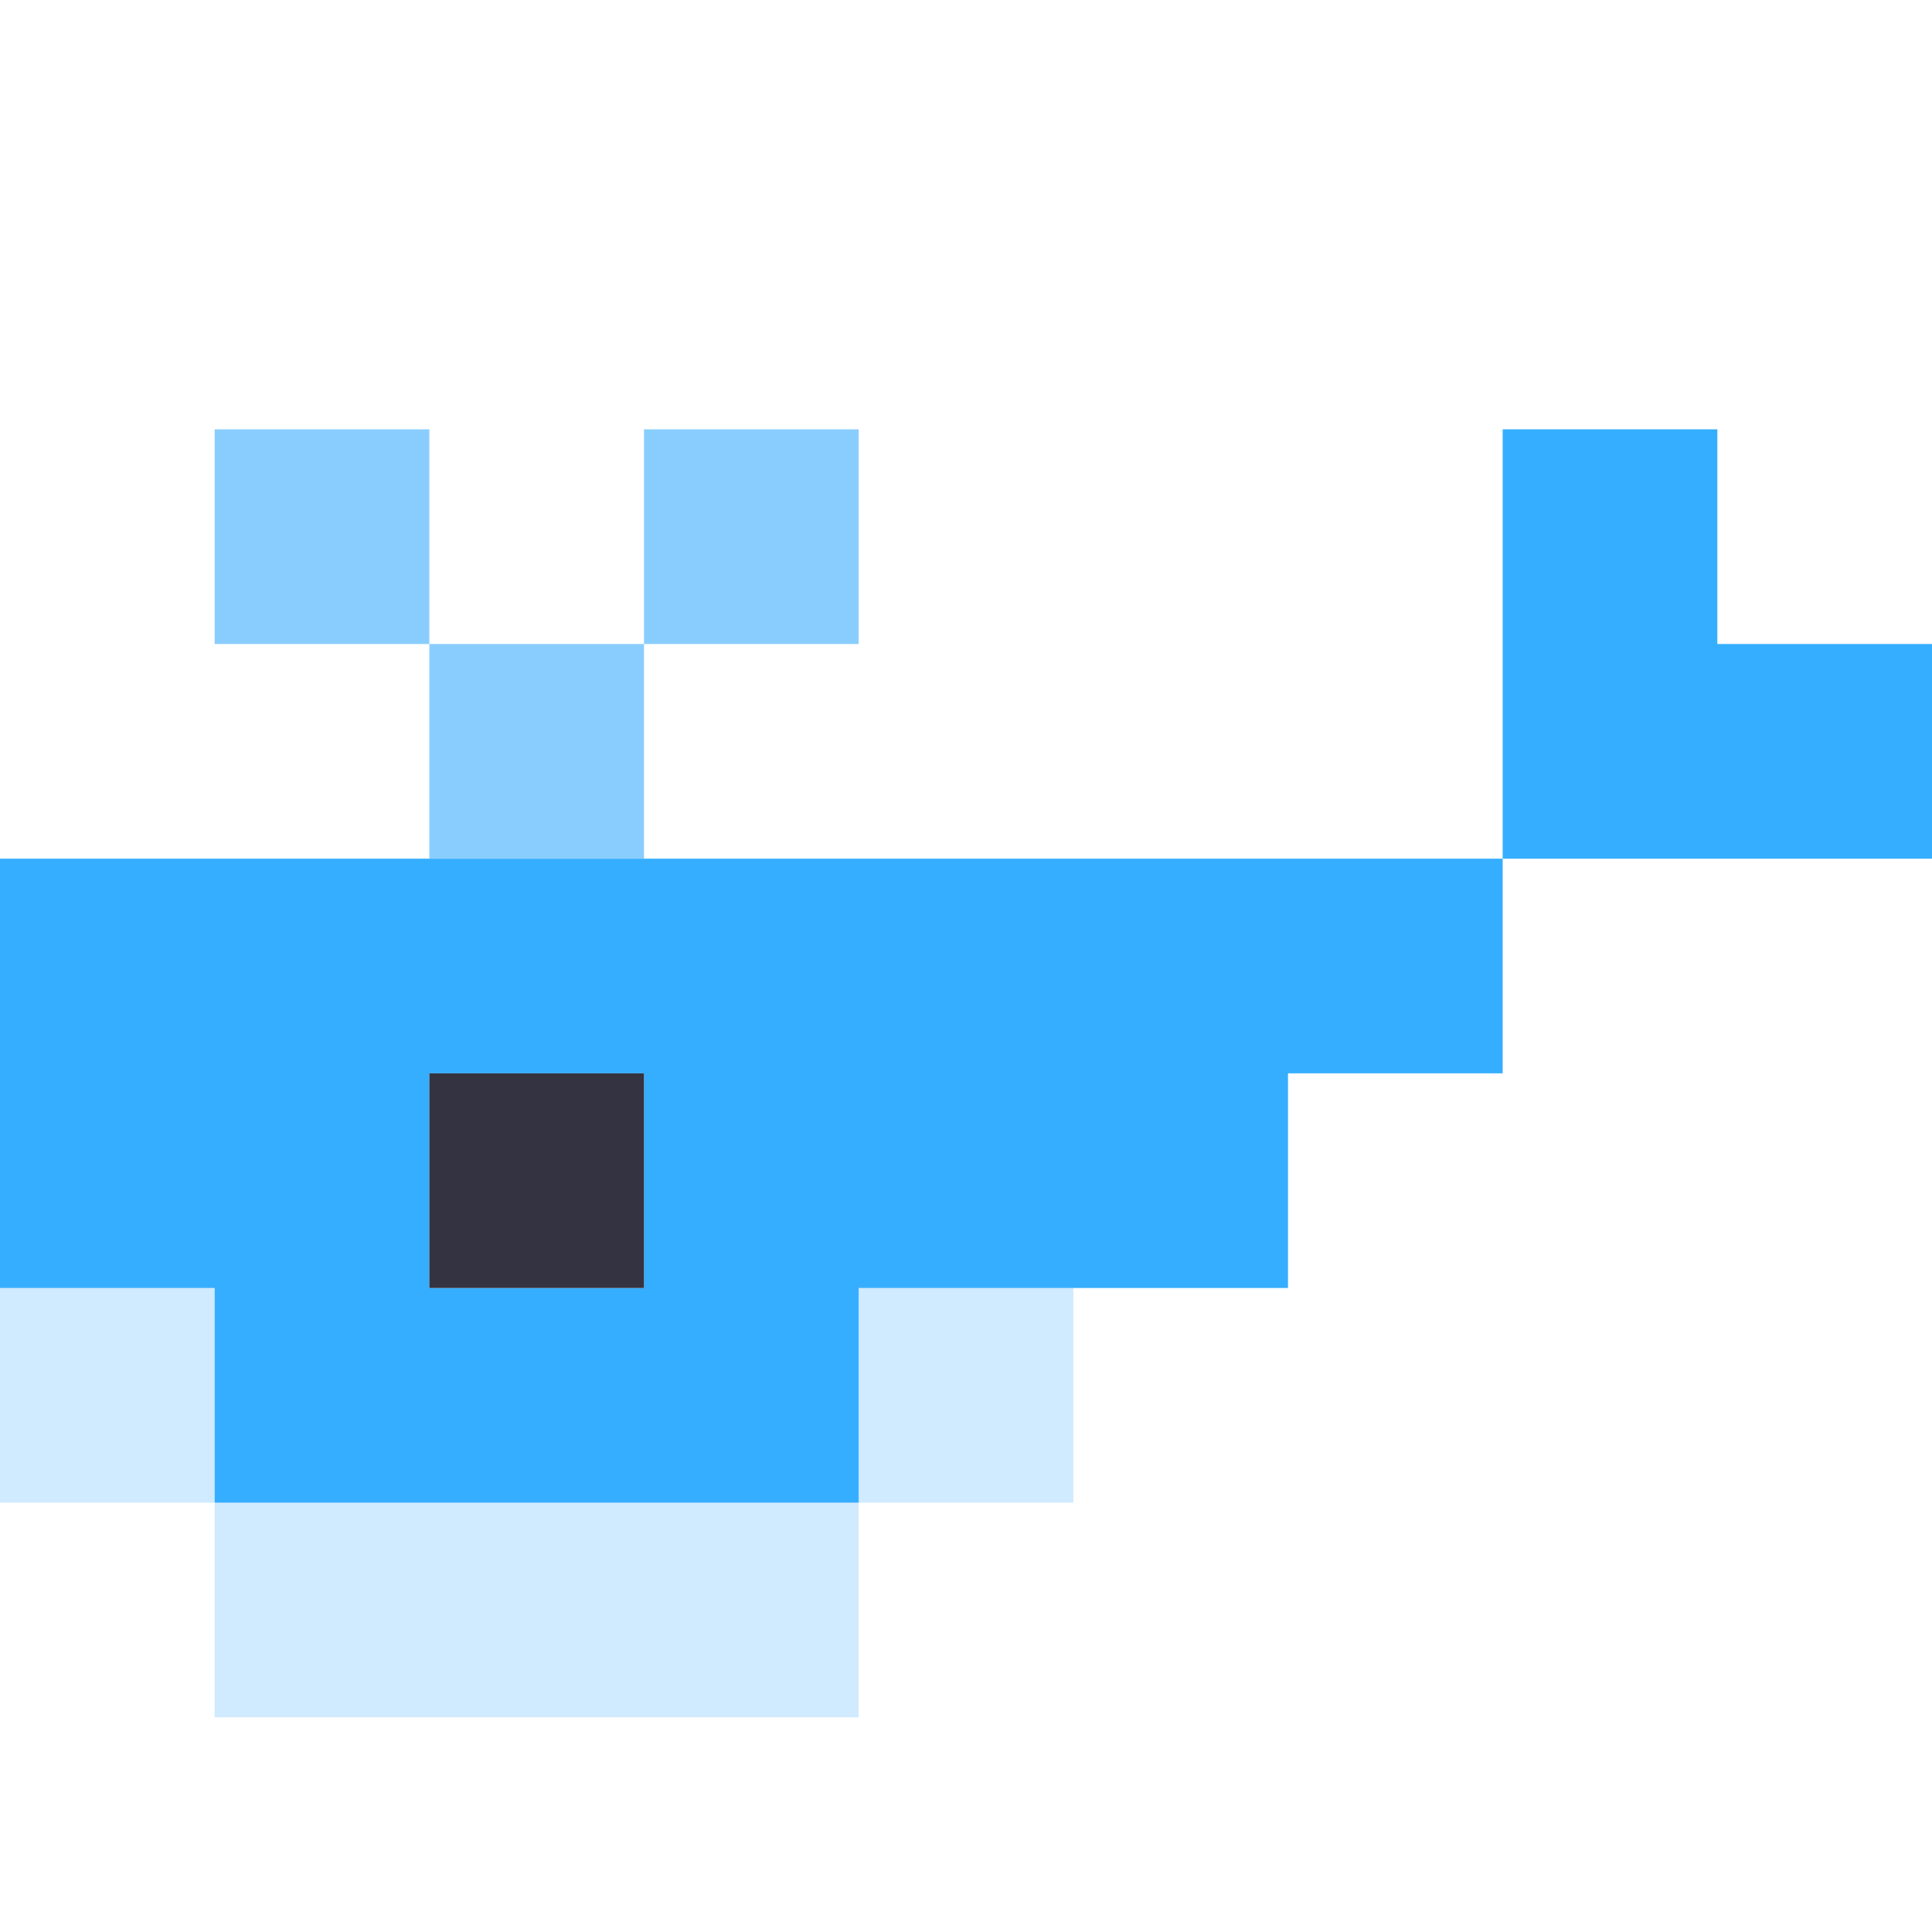
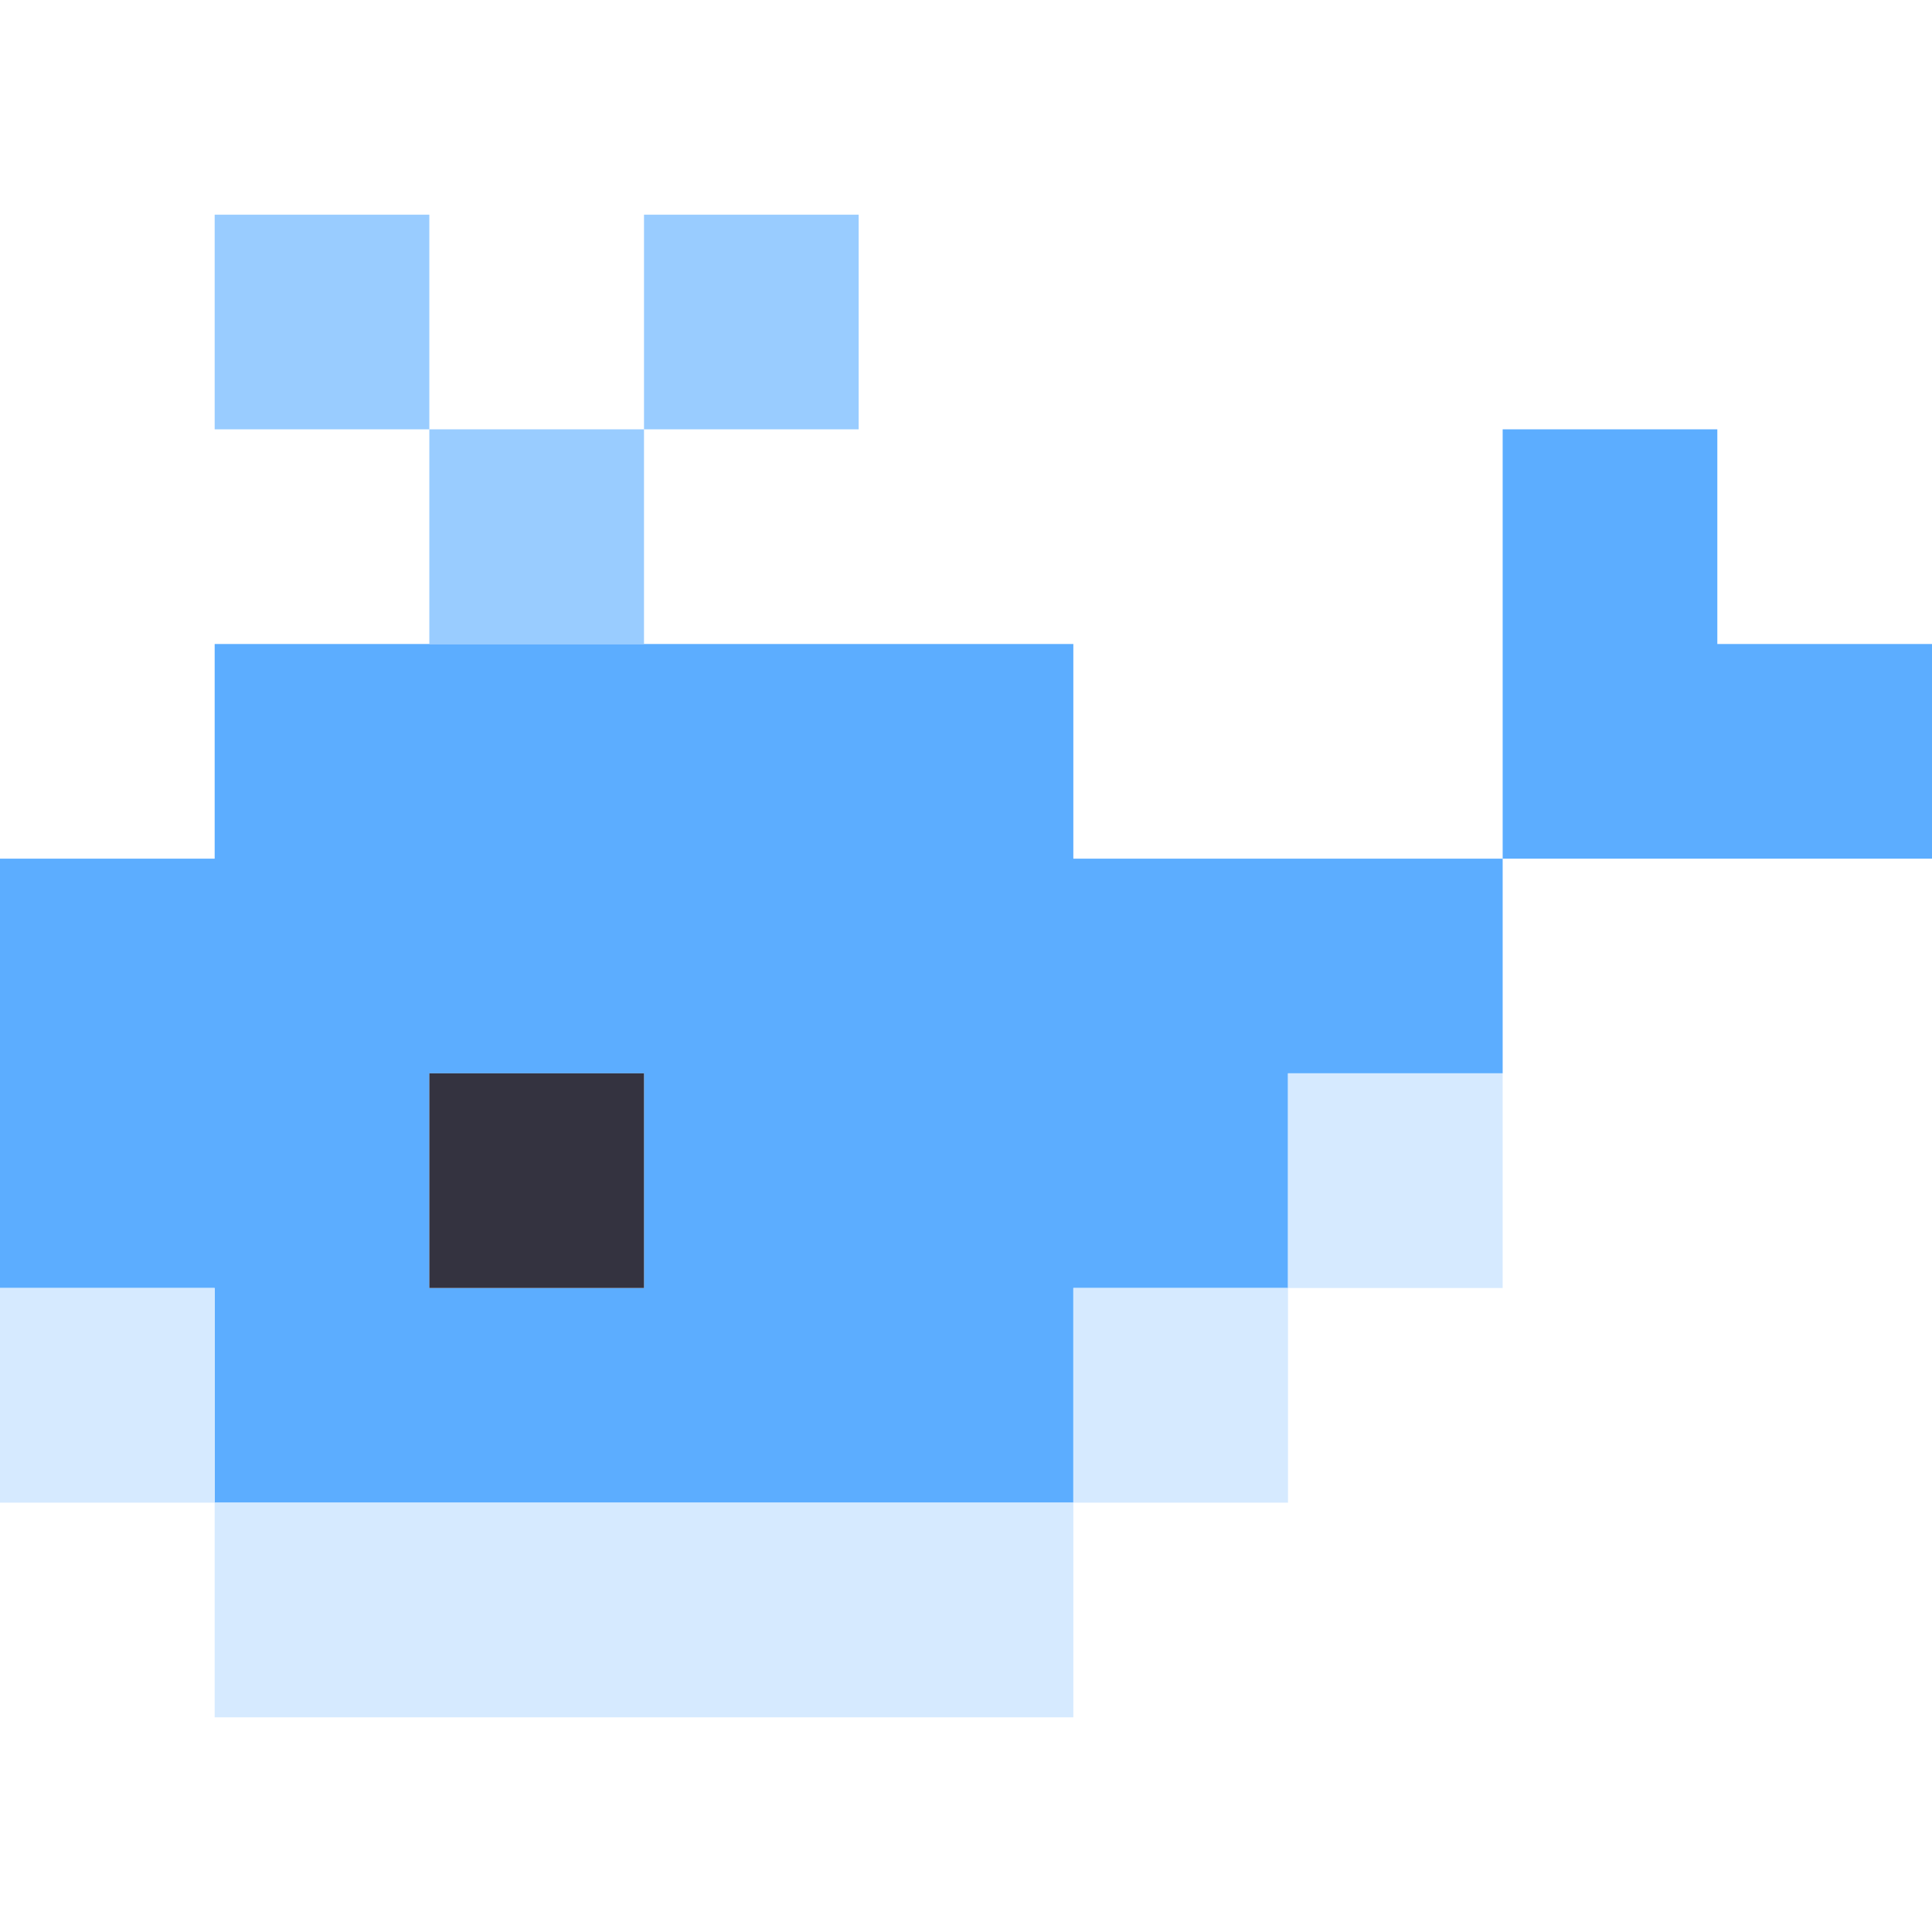
<svg xmlns="http://www.w3.org/2000/svg" viewBox="0 0 9 9" class="pixelicon-whale">
-   <rect fill="#D0EAFF" x="0" y="6" width="1" height="1" />
-   <rect fill="#D0EAFF" x="4" y="6" width="1" height="1" />
-   <rect fill="#D0EAFF" x="1" y="7" width="3" height="1" />
-   <path fill="#36AEFF" d="M8,2H7V4H9V3H8z" />
-   <path fill="#36AEFF" d="M0,4V6H1V7H4V6H6V5H7V4z M2,5H3V6H2z" />
-   <rect fill="#343341" x="2" y="5" width="1" height="1" />
-   <rect fill="#89CDFF" x="1" y="2" width="1" height="1" />
-   <rect fill="#89CDFF" x="3" y="2" width="1" height="1" />
-   <rect fill="#89CDFF" x="2" y="3" width="1" height="1" />
+   <path fill="#5CADFF" d="M8,2H7V4H9V3H8z" />
+   <path fill="#5CADFF" d="M1,3V4H0V6H1V7H5V6H6V5H7V4H5V3z M2,5H3V6H2z" />
+   <rect fill="#D6EAFF" x="6" y="5" width="1" height="1" />
+   <rect fill="#D6EAFF" x="0" y="6" width="1" height="1" />
+   <rect fill="#D6EAFF" x="5" y="6" width="1" height="1" />
+   <rect fill="#D6EAFF" x="1" y="7" width="4" height="1" />
+   <rect fill="#99CCFF" x="1" y="1" width="1" height="1" />
+   <rect fill="#99CCFF" x="3" y="1" width="1" height="1" />
+   <rect fill="#99CCFF" x="2" y="2" width="1" height="1" />
+   <rect fill="#343340" x="2" y="5" width="1" height="1" />
</svg>
